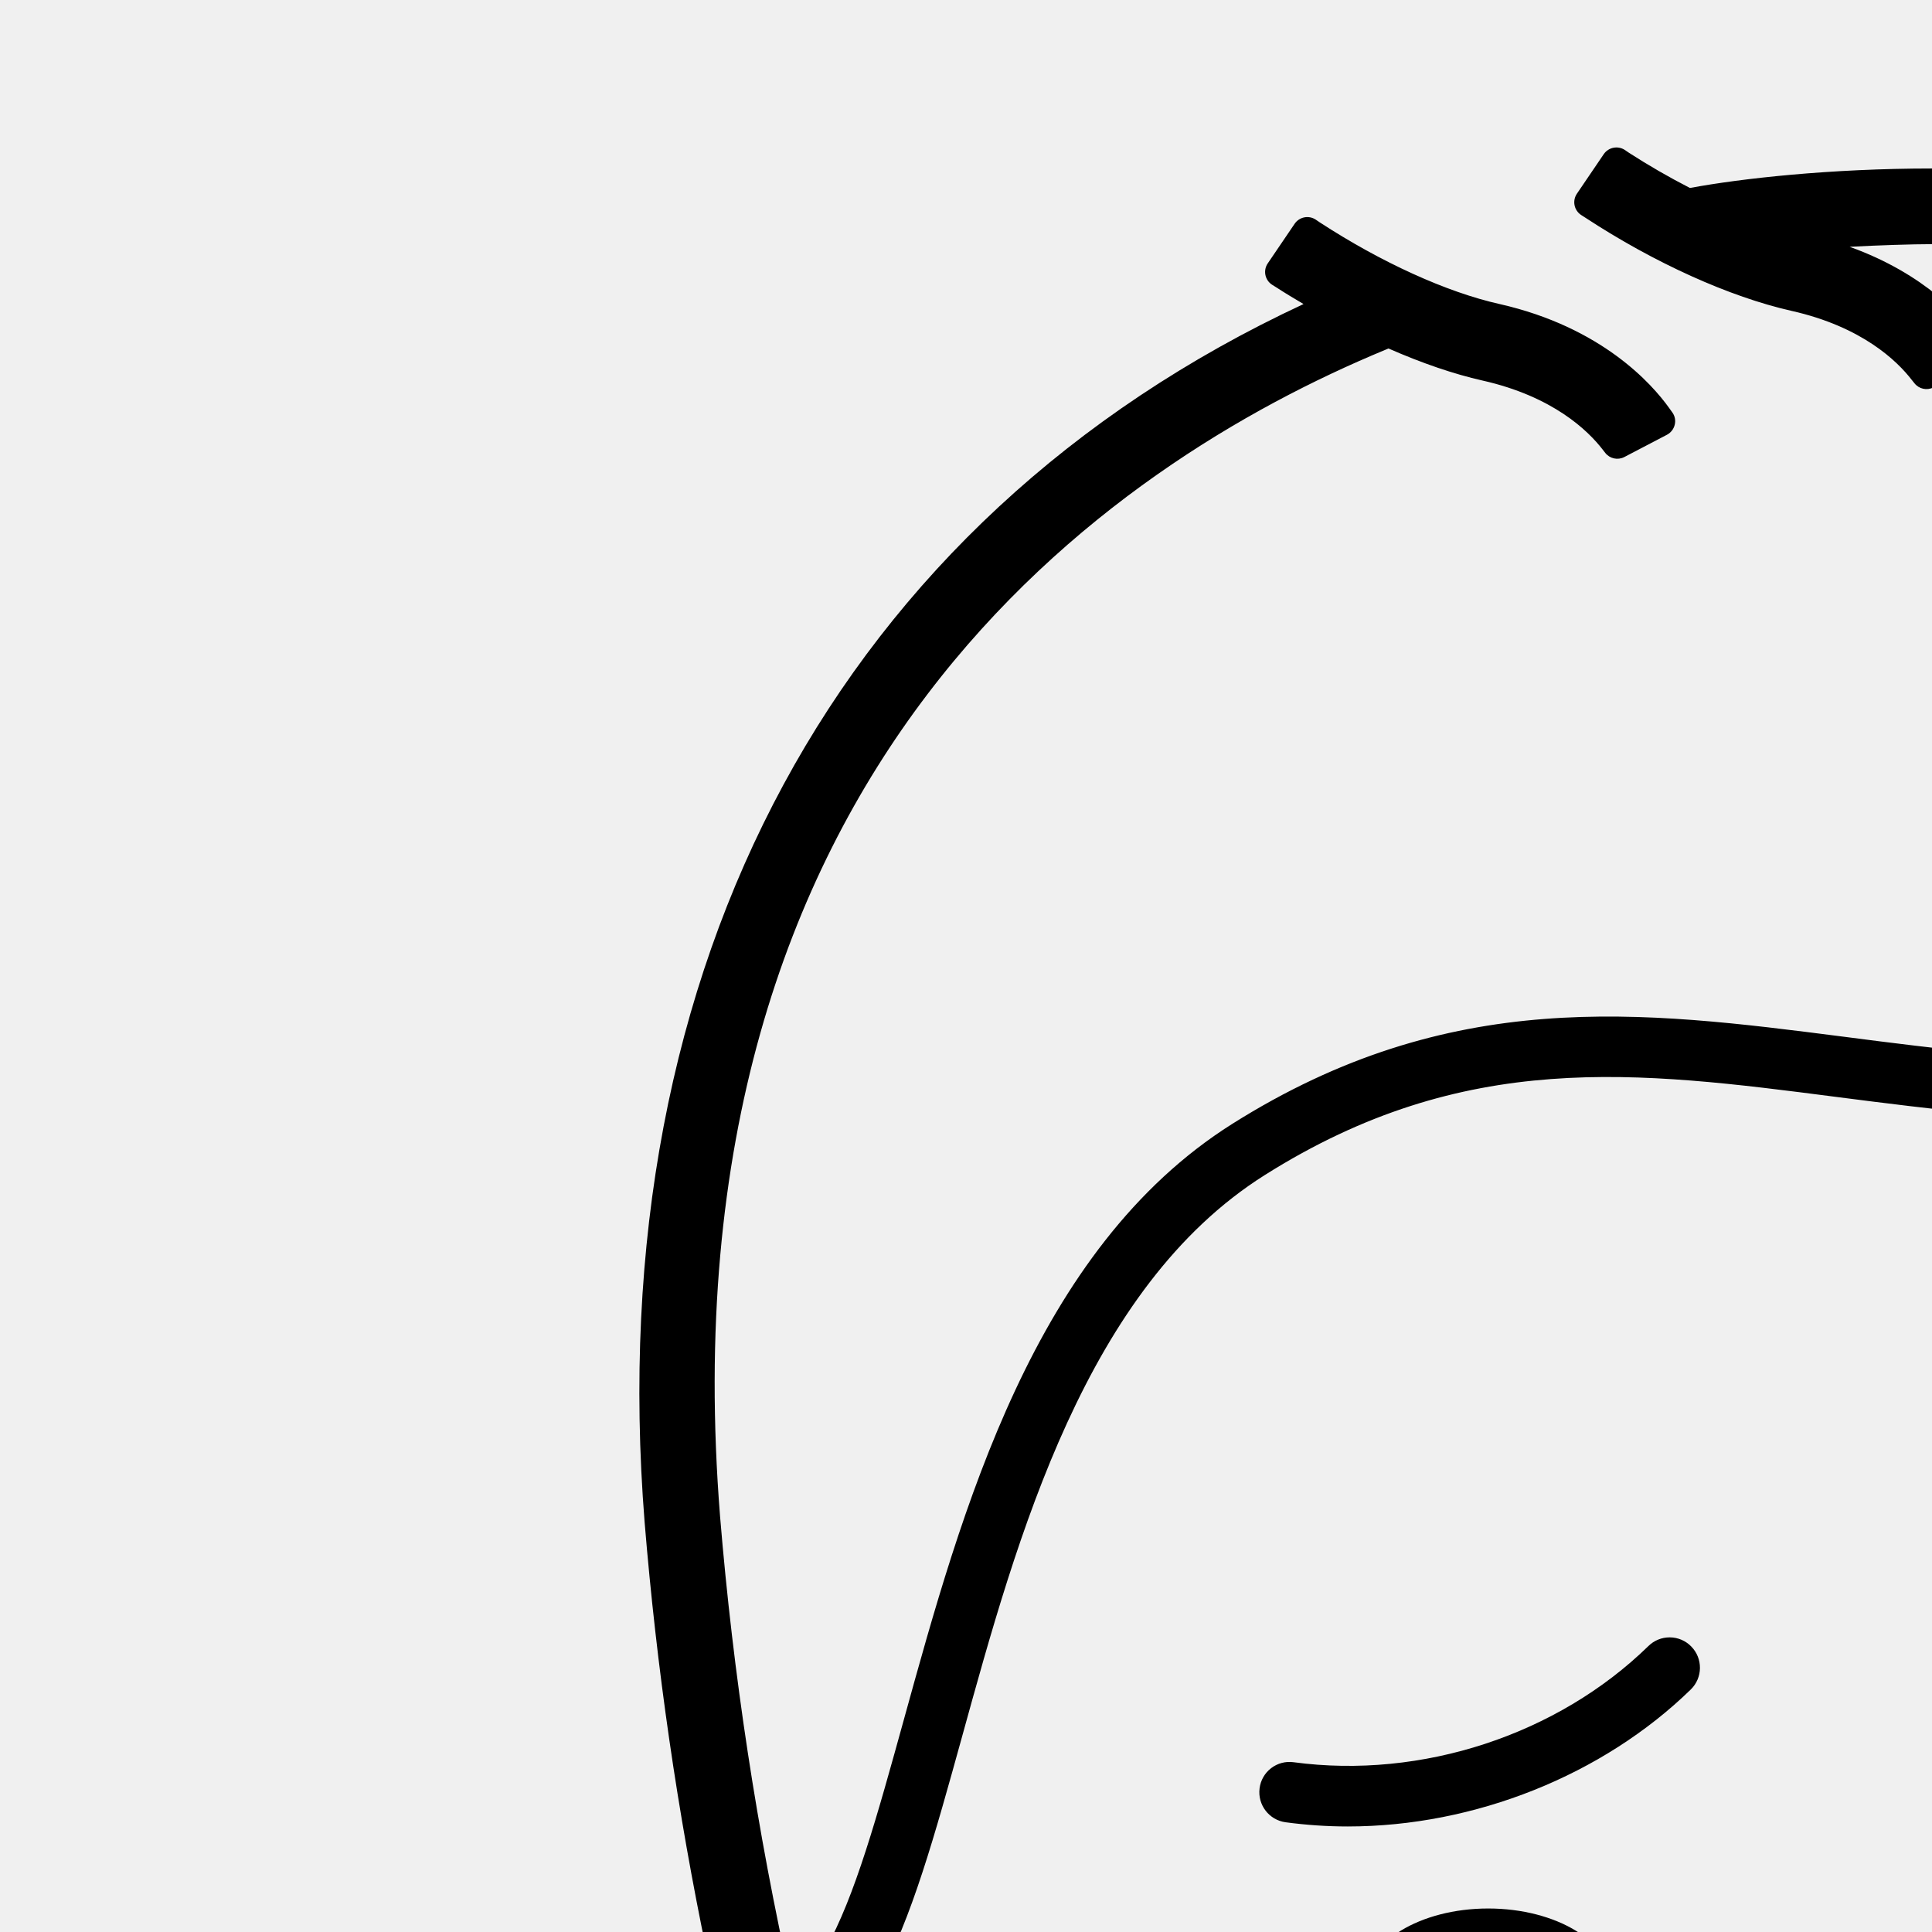
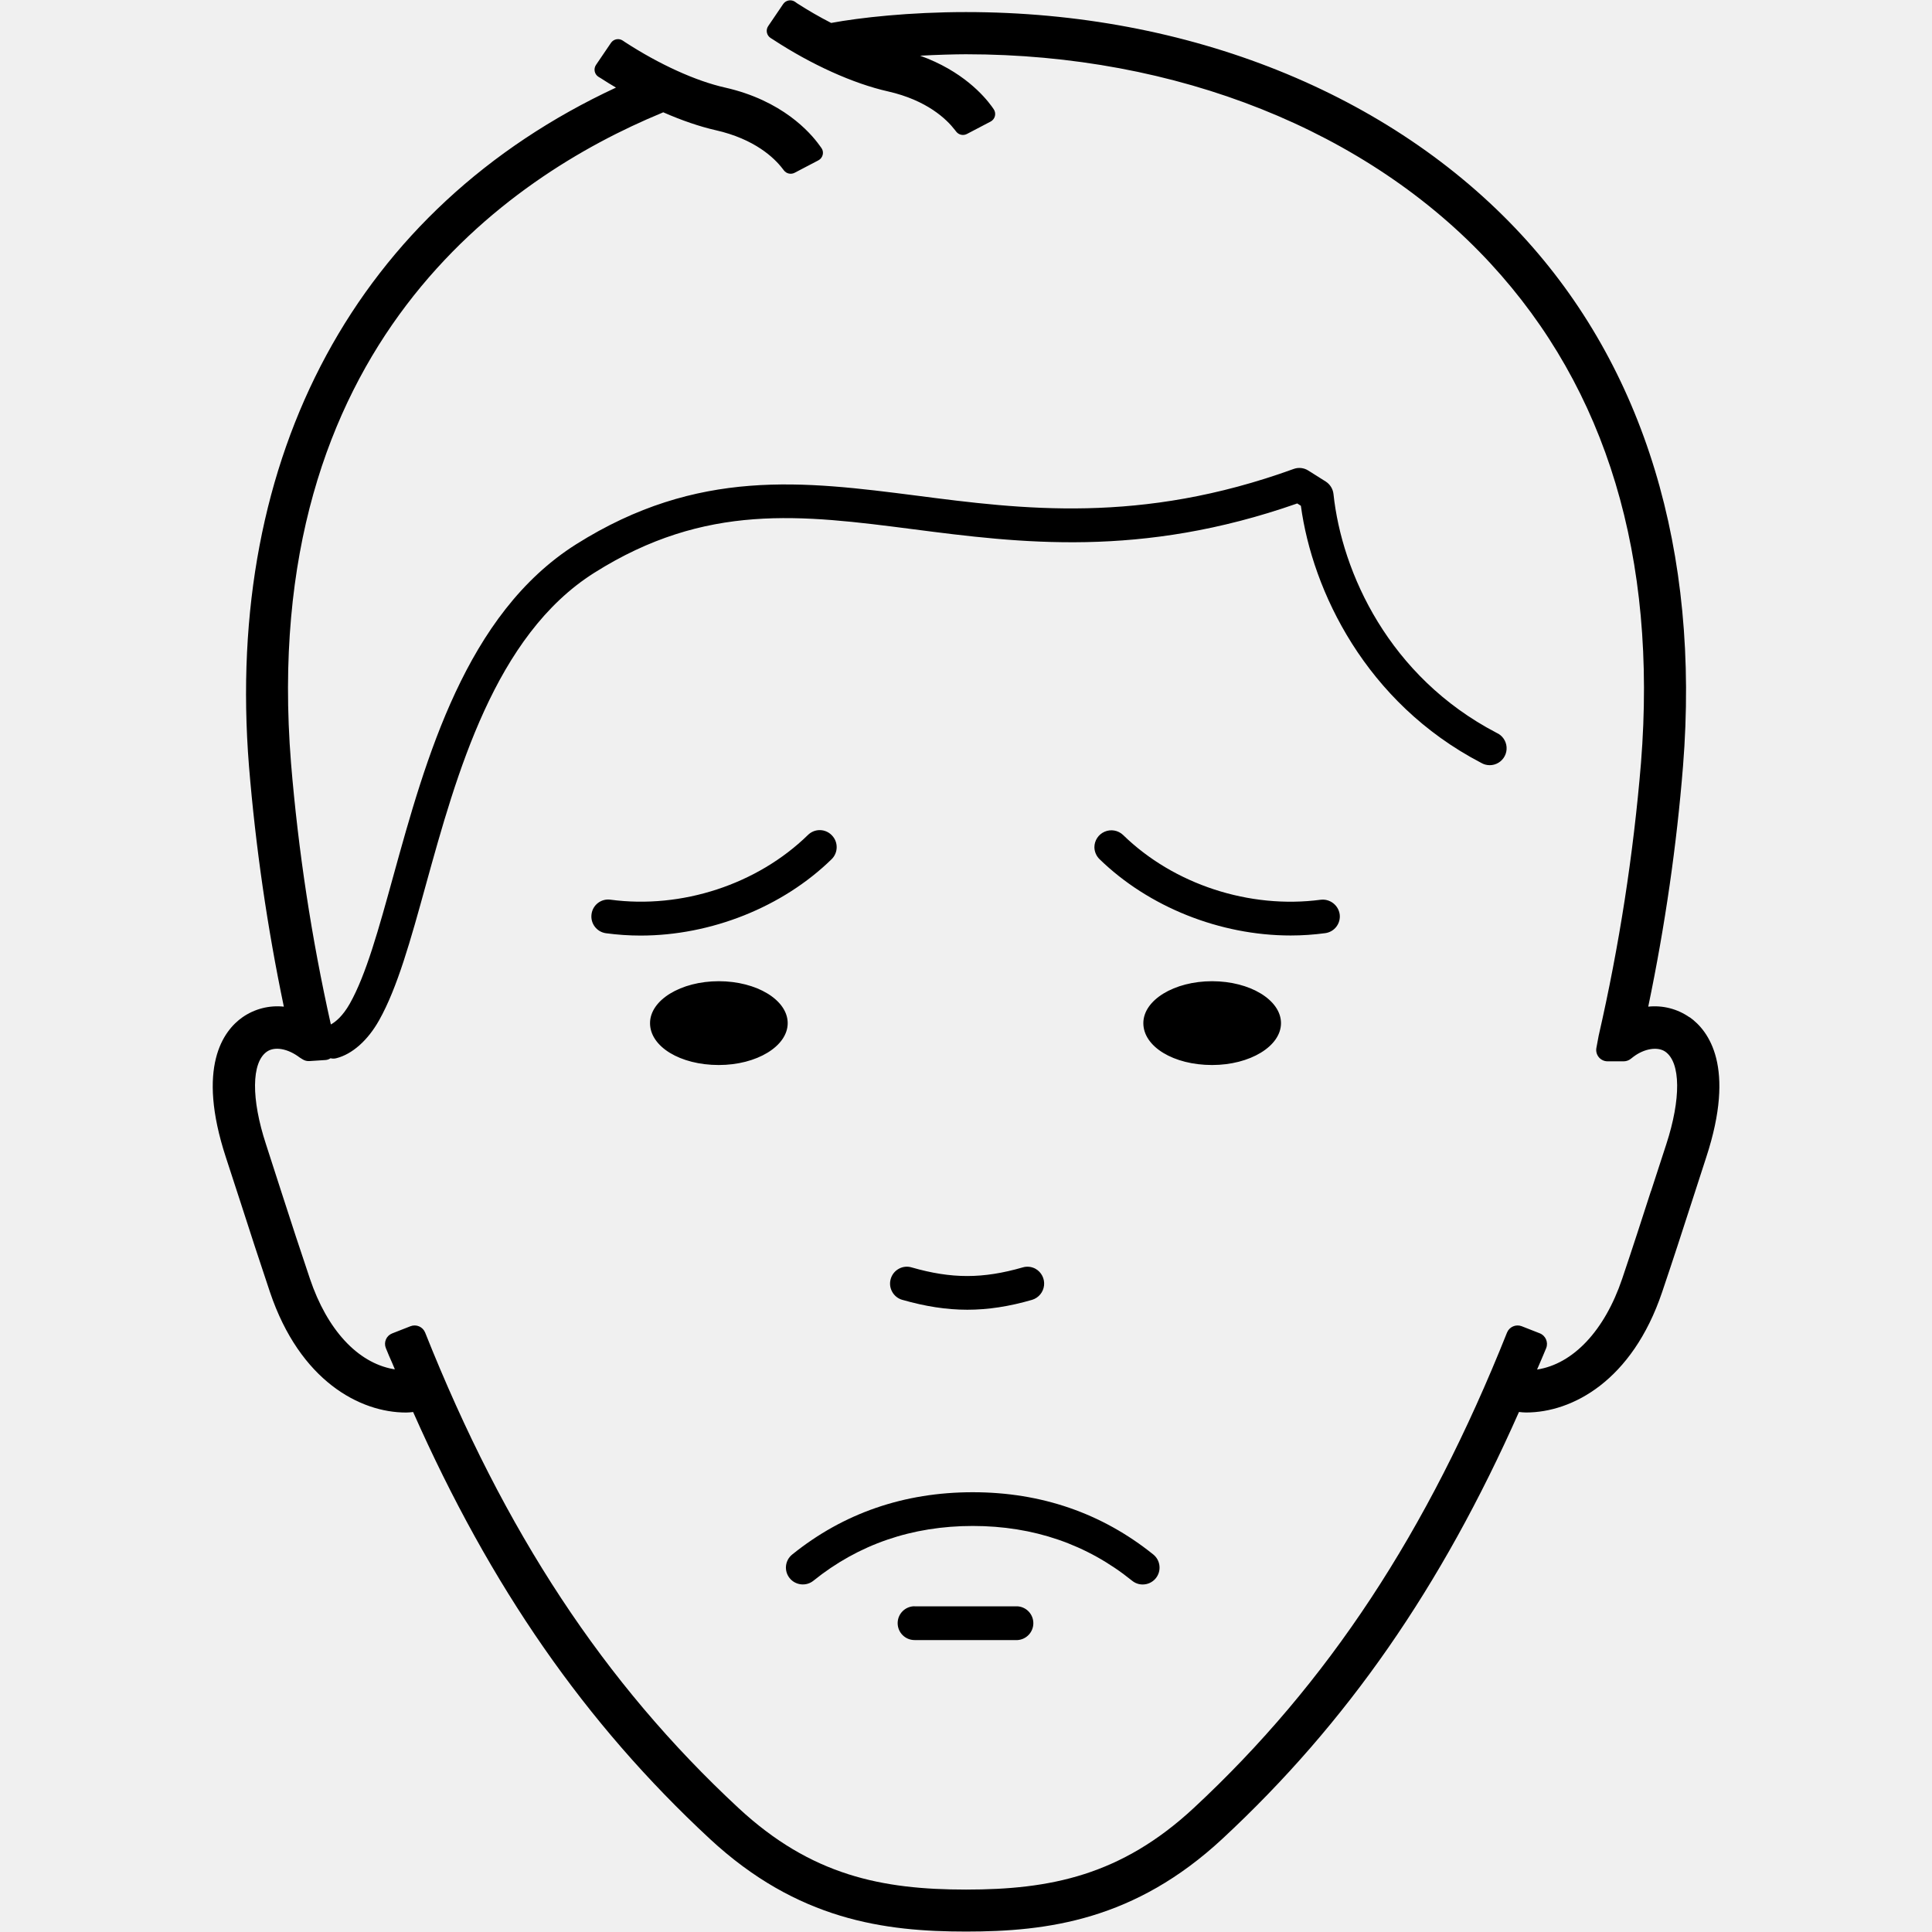
- <svg xmlns="http://www.w3.org/2000/svg" version="1.1" width="24" height="24" viewBox="0 0 24 24">
-   <style>path{fill:#000}@media (prefers-color-scheme:dark){path{fill:#fff}}</style>
-   <path id="path60" d="m 40.139,24.513 a 1.358,1.358 0 0 0 -0.924,-0.238 c 0.377,-1.81 0.637,-3.614 0.777,-5.363 0.382,-4.79 -0.863,-8.887 -3.6,-11.849 C 33.472,3.905 28.955,2.093 24,2.093 c -1.258,0 -2.374,0.124 -3.007,0.242 A 8.836,8.836 0 0 1 20.234,1.897 L 20.183,1.862 a 0.191,0.191 0 0 0 -0.26,0.052 l -0.334,0.492 a 0.189,0.189 0 0 0 0.053,0.265 l 0.053,0.034 c 0.856,0.561 1.79,0.983 2.561,1.157 0.875,0.197 1.311,0.622 1.493,0.858 l 0.033,0.041 a 0.19,0.19 0 0 0 0.235,0.052 L 24.548,4.535 A 0.191,0.191 0 0 0 24.614,4.257 L 24.572,4.198 C 24.4,3.958 23.919,3.403 22.977,3.066 23.319,3.047 23.76,3.033 23.999,3.033 c 4.698,0 8.964,1.701 11.702,4.668 2.59,2.807 3.719,6.554 3.353,11.137 a 43.37,43.37 0 0 1 -0.944,6.087 l -0.051,0.27 a 0.254,0.254 0 0 0 0.247,0.3 h 0.362 a 0.255,0.255 0 0 0 0.154,-0.054 l 0.057,-0.045 c 0.245,-0.187 0.546,-0.236 0.716,-0.115 0.343,0.242 0.35,1.053 0.019,2.064 l -0.335,1.03 -0.01,0.027 c -0.192,0.595 -0.39,1.21 -0.637,1.943 -0.389,1.152 -1.092,1.899 -1.898,2.024 l 0.063,-0.145 c 0.047,-0.11 0.095,-0.22 0.142,-0.336 a 0.255,0.255 0 0 0 -0.143,-0.327 l -0.408,-0.16 a 0.255,0.255 0 0 0 -0.324,0.141 c -1.775,4.454 -3.995,7.823 -6.986,10.603 -1.625,1.51 -3.206,1.82 -5.079,1.82 -1.873,0 -3.453,-0.31 -5.078,-1.821 -2.993,-2.78 -5.212,-6.15 -6.985,-10.602 a 0.253,0.253 0 0 0 -0.326,-0.14 l -0.407,0.16 a 0.25,0.25 0 0 0 -0.142,0.327 c 0.046,0.116 0.094,0.227 0.143,0.338 0.02,0.046 0.04,0.09 0.058,0.137 A 0.45,0.45 0 0 1 11.223,32.358 C 10.427,32.212 9.751,31.478 9.368,30.344 A 142.07,142.07 0 0 1 8.74,28.433 l -0.353,-1.09 c -0.333,-1.01 -0.325,-1.82 0.018,-2.062 0.175,-0.123 0.47,-0.072 0.734,0.129 l 0.067,0.042 a 0.251,0.251 0 0 0 0.15,0.038 L 9.713,25.466 A 0.226,0.226 0 0 0 9.827,25.427 0.252,0.252 0 0 0 9.96,25.425 c 0.352,-0.089 0.698,-0.396 0.95,-0.843 0.41,-0.727 0.704,-1.79 1.044,-3.019 0.684,-2.48 1.537,-5.566 3.756,-6.965 2.486,-1.568 4.627,-1.291 7.106,-0.971 2.38,0.306 5.074,0.652 8.572,-0.574 l 0.08,0.052 c 0.257,1.897 1.445,4.389 4.016,5.73 a 0.376,0.376 0 1 0 0.347,-0.668 C 33.437,16.918 32.383,14.598 32.195,12.843 A 0.38,0.38 0 0 0 32.023,12.565 L 31.636,12.32 a 0.37,0.37 0 0 0 -0.33,-0.037 c -3.418,1.24 -6.063,0.898 -8.406,0.595 -2.512,-0.322 -4.881,-0.625 -7.592,1.083 -2.466,1.554 -3.361,4.796 -4.08,7.401 -0.327,1.182 -0.608,2.203 -0.973,2.85 -0.153,0.27 -0.314,0.404 -0.42,0.46 A 42.807,42.807 0 0 1 8.945,18.838 C 8.202,9.518 13.799,5.759 17.203,4.348 a 0.635,0.635 0 0 1 0.045,-0.019 c 0.42,0.184 0.813,0.318 1.167,0.398 0.876,0.197 1.312,0.622 1.494,0.858 l 0.032,0.041 a 0.19,0.19 0 0 0 0.236,0.052 l 0.53,-0.277 A 0.191,0.191 0 0 0 20.804,5.277 0.184,0.184 0 0 0 20.774,5.123 L 20.731,5.063 C 20.523,4.773 19.9,4.065 18.629,3.777 17.971,3.63 17.157,3.259 16.394,2.762 l -0.05,-0.034 a 0.19,0.19 0 0 0 -0.261,0.051 l -0.334,0.492 a 0.189,0.189 0 0 0 0.053,0.266 l 0.053,0.033 c 0.112,0.073 0.226,0.141 0.338,0.207 -5.757,2.681 -8.74,8.19 -8.185,15.136 a 43.8,43.8 0 0 0 0.777,5.363 1.361,1.361 0 0 0 -0.923,0.237 c -0.423,0.298 -1.033,1.102 -0.37,3.124 l 0.334,1.026 c 0.209,0.648 0.402,1.245 0.65,1.982 0.668,1.978 2.005,2.684 3.034,2.684 0.05,0 0.1,-0.005 0.15,-0.01 l 0.008,-0.001 c 1.733,3.91 3.835,6.935 6.612,9.515 1.959,1.821 3.907,2.072 5.72,2.072 1.812,0 3.76,-0.25 5.72,-2.071 2.776,-2.58 4.878,-5.605 6.611,-9.516 h 0.007 c 0.05,0.006 0.101,0.01 0.153,0.01 1.028,0 2.365,-0.705 3.032,-2.683 0.253,-0.748 0.453,-1.364 0.652,-1.982 l 0.332,-1.025 c 0.664,-2.023 0.054,-2.826 -0.368,-3.125 M 22.851,37.65 a 0.377,0.377 0 0 0 0,0.754 h 2.298 a 0.377,0.377 0 0 0 0,-0.753 h -2.298 z m -0.272,-6.836 c 0.513,0.148 0.986,0.22 1.448,0.22 0.46,0 0.934,-0.072 1.446,-0.22 a 0.378,0.378 0 0 0 0.076,-0.693 0.372,0.372 0 0 0 -0.283,-0.03 c -0.892,0.257 -1.587,0.257 -2.479,0 a 0.366,0.366 0 0 0 -0.283,0.03 0.372,0.372 0 0 0 -0.182,0.227 0.371,0.371 0 0 0 0.032,0.287 0.373,0.373 0 0 0 0.225,0.18 m 5.363,6.349 a 0.375,0.375 0 0 0 0.374,-0.418 0.374,0.374 0 0 0 -0.138,-0.252 c -1.143,-0.92 -2.496,-1.387 -4.025,-1.387 -1.53,0 -2.883,0.466 -4.026,1.387 a 0.374,0.374 0 0 0 -0.057,0.53 c 0.13,0.16 0.368,0.187 0.53,0.056 1.004,-0.81 2.2,-1.22 3.553,-1.22 1.353,0 2.548,0.41 3.553,1.22 0.068,0.055 0.15,0.084 0.236,0.084 m 4.072,-14.527 a 0.375,0.375 0 0 0 0.324,-0.422 0.382,0.382 0 0 0 -0.423,-0.323 c -1.588,0.21 -3.277,-0.342 -4.408,-1.445 a 0.378,0.378 0 0 0 -0.64,0.275 0.38,0.38 0 0 0 0.114,0.265 c 1.093,1.065 2.686,1.702 4.262,1.702 0.259,0 0.518,-0.018 0.771,-0.052 M 21.01,20.454 A 0.373,0.373 0 0 0 20.744,20.34 H 20.74 a 0.374,0.374 0 0 0 -0.262,0.107 c -1.13,1.103 -2.816,1.658 -4.408,1.444 a 0.374,0.374 0 0 0 -0.423,0.324 0.377,0.377 0 0 0 0.324,0.422 c 0.254,0.034 0.514,0.052 0.771,0.052 1.577,0 3.17,-0.637 4.263,-1.703 a 0.377,0.377 0 0 0 0.005,-0.532 m 10.016,4.189 c 0,-0.515 -0.689,-0.935 -1.536,-0.935 -0.846,0 -1.534,0.42 -1.534,0.935 0,0.524 0.673,0.934 1.534,0.934 0.847,0 1.536,-0.42 1.536,-0.934 m -12.539,0.934 c 0.848,0 1.537,-0.42 1.537,-0.934 0,-0.515 -0.69,-0.935 -1.537,-0.935 -0.846,0 -1.534,0.42 -1.534,0.935 0,0.524 0.674,0.934 1.534,0.934" />
+ <svg xmlns="http://www.w3.org/2000/svg" version="1.1" width="24" height="24" viewBox="0 0 24 24" id="svg5">
+   <defs id="defs9" />
+   <style id="style2">path{fill:#000}@media (prefers-color-scheme:dark){path{fill:#fff}}</style>
+   <path id="path60" d="M 20.989,12.638 A 0.756,0.756 0 0 0 20.475,12.505 C 20.685,11.497 20.829,10.492 20.907,9.518 21.12,6.85 20.427,4.568 18.902,2.918 17.276,1.159 14.76,0.15 12,0.15 c -0.701,0 -1.322,0.069 -1.675,0.135 A 4.922,4.922 0 0 1 9.902,0.041 L 9.874,0.021 A 0.106,0.106 0 0 0 9.729,0.05 L 9.543,0.324 a 0.105,0.105 0 0 0 0.03,0.148 l 0.03,0.019 C 10.079,0.803 10.599,1.038 11.029,1.135 c 0.487,0.11 0.73,0.346 0.832,0.478 l 0.018,0.023 a 0.106,0.106 0 0 0 0.131,0.029 l 0.296,-0.155 a 0.106,0.106 0 0 0 0.037,-0.155 l -0.023,-0.033 C 12.223,1.189 11.955,0.88 11.43,0.692 c 0.19,-0.011 0.436,-0.018 0.569,-0.018 2.617,0 4.993,0.947 6.518,2.6 1.443,1.563 2.071,3.65 1.868,6.203 a 24.157,24.157 0 0 1 -0.526,3.39 l -0.028,0.15 a 0.141,0.141 0 0 0 0.138,0.167 h 0.202 a 0.142,0.142 0 0 0 0.086,-0.03 l 0.032,-0.025 c 0.136,-0.104 0.304,-0.131 0.399,-0.064 0.191,0.135 0.195,0.587 0.011,1.15 l -0.187,0.574 -0.006,0.015 c -0.107,0.331 -0.217,0.674 -0.355,1.082 -0.217,0.642 -0.608,1.058 -1.057,1.127 l 0.035,-0.081 c 0.026,-0.061 0.053,-0.123 0.079,-0.187 a 0.142,0.142 0 0 0 -0.08,-0.182 l -0.227,-0.089 a 0.142,0.142 0 0 0 -0.18,0.079 c -0.989,2.481 -2.225,4.357 -3.891,5.906 -0.905,0.841 -1.786,1.014 -2.829,1.014 -1.043,0 -1.923,-0.173 -2.828,-1.014 C 7.504,20.909 6.268,19.032 5.281,16.553 a 0.141,0.141 0 0 0 -0.182,-0.078 l -0.227,0.089 a 0.139,0.139 0 0 0 -0.079,0.182 c 0.026,0.065 0.052,0.126 0.08,0.188 0.011,0.026 0.022,0.05 0.032,0.076 a 0.251,0.251 0 0 1 -0.022,-0.003 c -0.443,-0.081 -0.82,-0.49 -1.033,-1.122 A 79.131,79.131 0 0 1 3.5,14.821 L 3.304,14.214 c -0.185,-0.563 -0.181,-1.014 0.01,-1.149 0.097,-0.069 0.262,-0.04 0.409,0.072 l 0.037,0.023 a 0.14,0.14 0 0 0 0.084,0.021 l 0.199,-0.013 a 0.126,0.126 0 0 0 0.063,-0.022 0.14,0.14 0 0 0 0.074,-0.001 c 0.196,-0.05 0.389,-0.221 0.529,-0.47 0.228,-0.405 0.392,-0.997 0.581,-1.682 C 5.672,9.613 6.147,7.894 7.383,7.115 8.767,6.242 9.96,6.396 11.341,6.574 12.666,6.745 14.167,6.937 16.115,6.254 l 0.045,0.029 c 0.143,1.057 0.805,2.445 2.237,3.192 A 0.21,0.21 0 1 0 18.59,9.103 C 17.256,8.407 16.669,7.115 16.565,6.137 a 0.212,0.212 0 0 0 -0.096,-0.155 L 16.253,5.846 A 0.206,0.206 0 0 0 16.069,5.826 C 14.166,6.516 12.692,6.326 11.387,6.157 9.988,5.978 8.669,5.809 7.159,6.76 5.785,7.626 5.287,9.432 4.886,10.882 4.704,11.541 4.548,12.11 4.344,12.47 4.259,12.62 4.169,12.695 4.11,12.726 A 23.843,23.843 0 0 1 3.615,9.477 C 3.201,4.286 6.318,2.192 8.214,1.406 A 0.354,0.354 0 0 1 8.239,1.395 C 8.473,1.498 8.692,1.572 8.889,1.617 9.377,1.727 9.62,1.963 9.721,2.095 l 0.018,0.023 a 0.106,0.106 0 0 0 0.131,0.029 L 10.166,1.992 a 0.106,0.106 0 0 0 0.054,-0.069 0.102,0.102 0 0 0 -0.017,-0.086 l -0.024,-0.033 C 10.063,1.643 9.716,1.248 9.008,1.088 8.642,1.006 8.189,0.799 7.764,0.523 L 7.736,0.504 A 0.106,0.106 0 0 0 7.59,0.532 L 7.404,0.806 a 0.105,0.105 0 0 0 0.03,0.148 l 0.03,0.018 C 7.526,1.013 7.589,1.051 7.652,1.088 4.445,2.581 2.784,5.65 3.093,9.518 a 24.396,24.396 0 0 0 0.433,2.987 0.758,0.758 0 0 0 -0.514,0.132 c -0.236,0.166 -0.575,0.614 -0.206,1.74 l 0.186,0.571 c 0.116,0.361 0.224,0.693 0.362,1.104 0.372,1.102 1.117,1.495 1.69,1.495 0.028,0 0.056,-0.003 0.084,-0.006 l 0.004,-5.57e-4 c 0.965,2.178 2.136,3.863 3.683,5.3 1.091,1.014 2.176,1.154 3.186,1.154 1.009,0 2.094,-0.139 3.186,-1.154 1.546,-1.437 2.717,-3.122 3.682,-5.3 h 0.004 c 0.028,0.003 0.056,0.006 0.085,0.006 0.573,0 1.317,-0.393 1.689,-1.494 0.141,-0.417 0.252,-0.76 0.363,-1.104 l 0.185,-0.571 c 0.37,-1.127 0.03,-1.574 -0.205,-1.741 m -9.629,7.317 a 0.21,0.21 0 0 0 0,0.42 h 1.28 a 0.21,0.21 0 0 0 0,-0.419 H 11.36 Z M 11.209,16.147 c 0.286,0.082 0.549,0.123 0.807,0.123 0.256,0 0.52,-0.04 0.805,-0.123 a 0.211,0.211 0 0 0 0.042,-0.386 0.207,0.207 0 0 0 -0.158,-0.017 c -0.497,0.143 -0.884,0.143 -1.381,0 a 0.204,0.204 0 0 0 -0.158,0.017 0.207,0.207 0 0 0 -0.101,0.126 0.207,0.207 0 0 0 0.018,0.16 0.208,0.208 0 0 0 0.125,0.1 m 2.987,3.536 a 0.209,0.209 0 0 0 0.208,-0.233 0.208,0.208 0 0 0 -0.077,-0.14 c -0.637,-0.512 -1.39,-0.773 -2.242,-0.773 -0.852,0 -1.606,0.26 -2.242,0.773 a 0.208,0.208 0 0 0 -0.032,0.295 c 0.072,0.089 0.205,0.104 0.295,0.031 0.559,-0.451 1.225,-0.68 1.979,-0.68 0.754,0 1.419,0.228 1.979,0.68 0.038,0.031 0.084,0.047 0.131,0.047 m 2.268,-8.091 a 0.209,0.209 0 0 0 0.18,-0.235 0.213,0.213 0 0 0 -0.236,-0.18 c -0.884,0.117 -1.825,-0.19 -2.455,-0.805 a 0.211,0.211 0 0 0 -0.356,0.153 0.212,0.212 0 0 0 0.064,0.148 c 0.609,0.593 1.496,0.948 2.374,0.948 0.144,0 0.289,-0.01 0.429,-0.029 m -6.129,-1.216 a 0.208,0.208 0 0 0 -0.148,-0.064 h -0.002 a 0.208,0.208 0 0 0 -0.146,0.06 c -0.629,0.614 -1.568,0.923 -2.455,0.804 A 0.208,0.208 0 0 0 7.348,11.358 0.21,0.21 0 0 0 7.528,11.593 c 0.141,0.019 0.286,0.029 0.429,0.029 0.878,0 1.766,-0.355 2.374,-0.949 a 0.21,0.21 0 0 0 0.003,-0.296 m 5.579,2.333 c 0,-0.287 -0.384,-0.521 -0.856,-0.521 -0.471,0 -0.854,0.234 -0.854,0.521 0,0.292 0.375,0.52 0.854,0.52 0.472,0 0.856,-0.234 0.856,-0.52 m -6.984,0.52 c 0.472,0 0.856,-0.234 0.856,-0.52 0,-0.287 -0.384,-0.521 -0.856,-0.521 -0.471,0 -0.854,0.234 -0.854,0.521 0,0.292 0.375,0.52 0.854,0.52" style="stroke-width:0.557" />
</svg>
